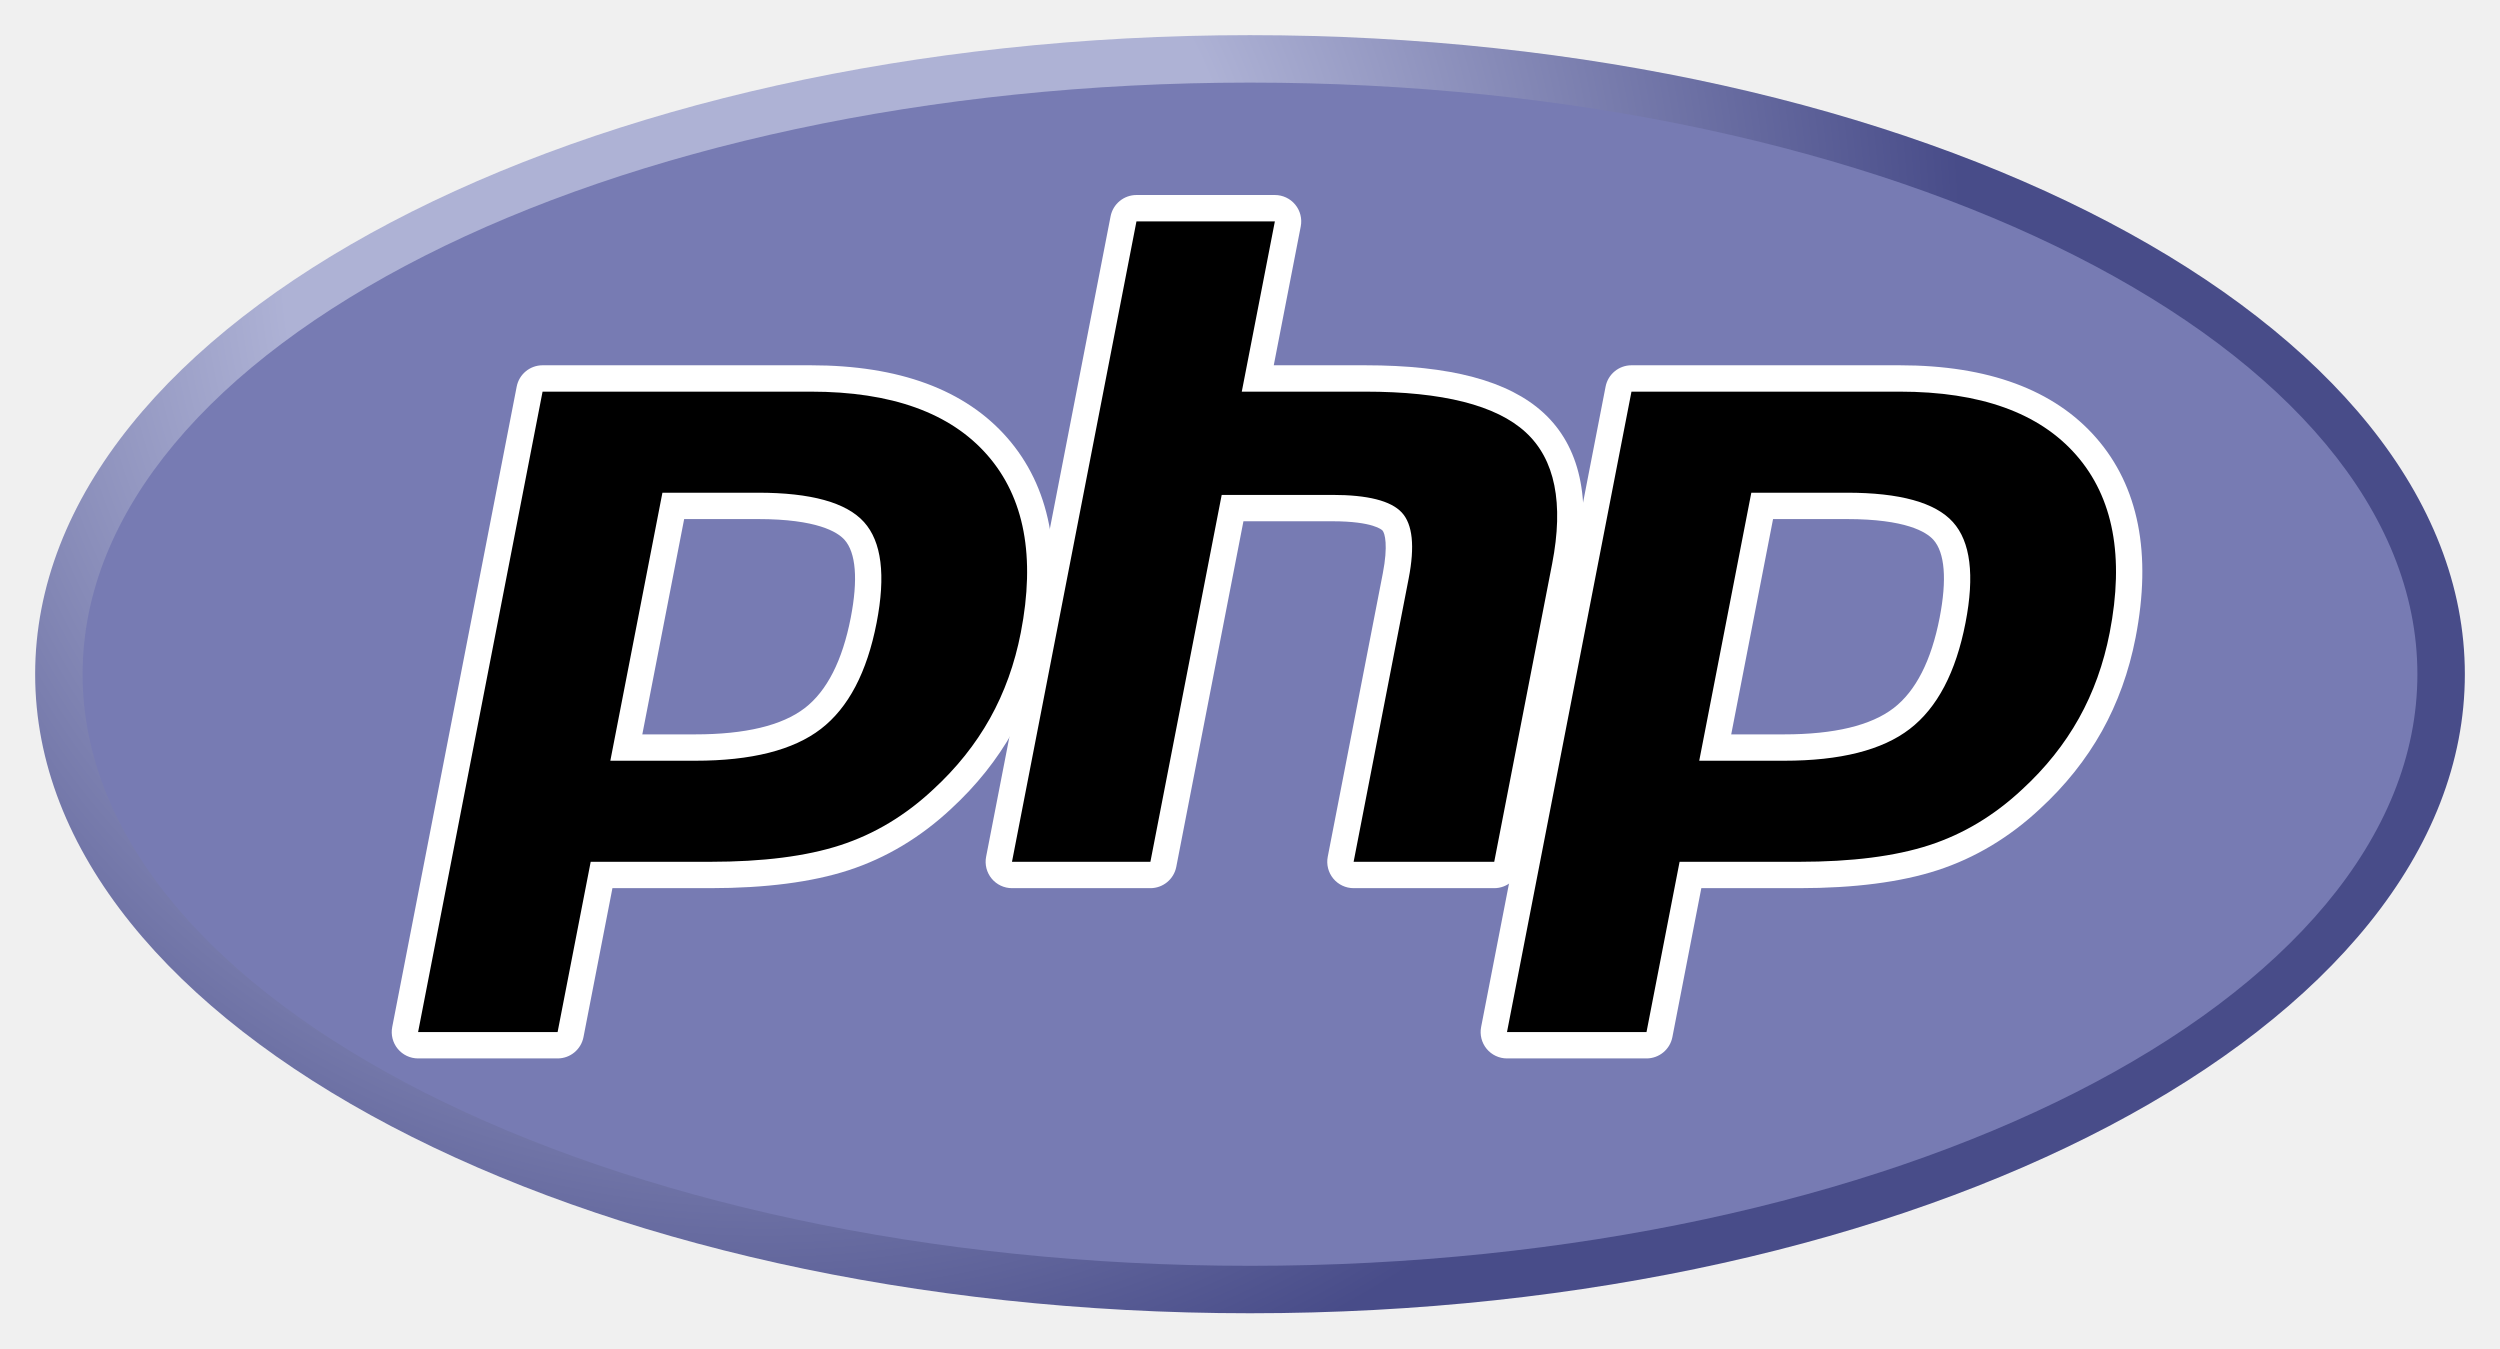
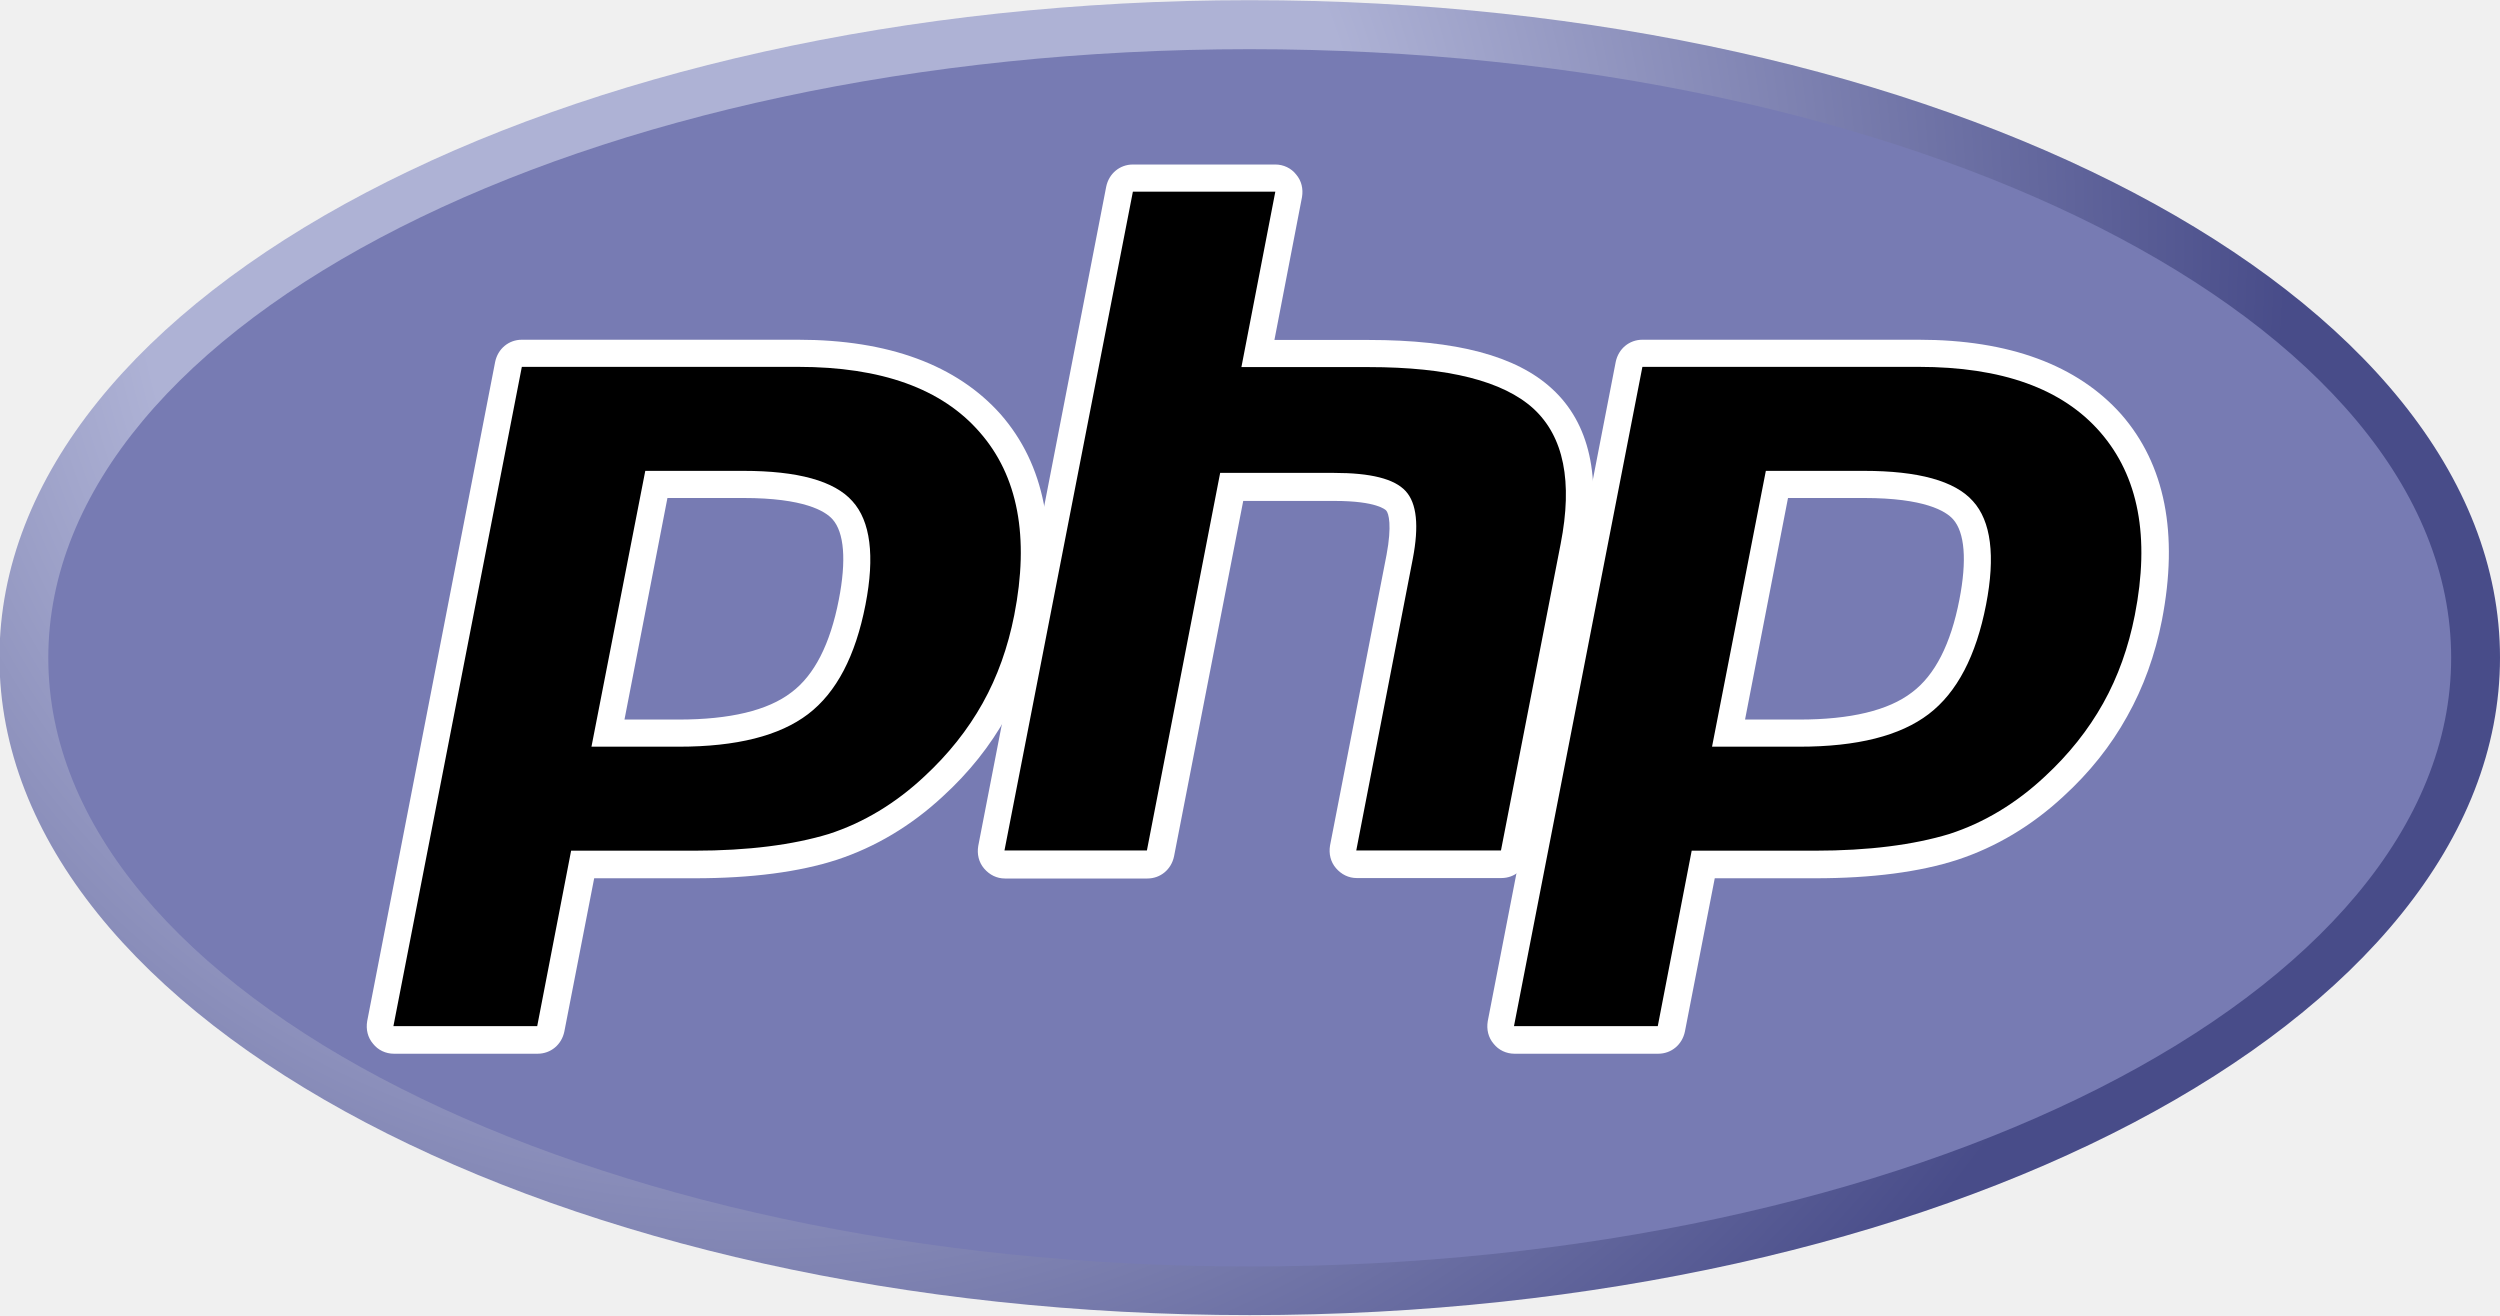
- <svg xmlns="http://www.w3.org/2000/svg" height="383.598" id="svg3430" version="1.1" viewBox="0 0 711.201 383.598" width="711.201" xml:space="preserve">
-   <defs id="defs3434">
-     <clipPath clipPathUnits="userSpaceOnUse" id="clipPath3444">
-       <path d="M 11.52,162 C 11.52,81.677 135.307,16.561 288,16.561 l 0,0 c 152.693,0 276.481,65.116 276.481,145.439 l 0,0 c 0,80.322 -123.788,145.439 -276.481,145.439 l 0,0 C 135.307,307.439 11.52,242.322 11.52,162" id="path3446" />
-     </clipPath>
-     <radialGradient cx="0" cy="0" fx="0" fy="0" gradientTransform="matrix(363.0579,0,0,-363.0579,177.52,256.3071)" gradientUnits="userSpaceOnUse" id="radialGradient3452" r="1" spreadMethod="pad">
-       <stop id="stop3454" offset="0" style="stop-opacity:1;stop-color:#aeb2d5" />
-       <stop id="stop3456" offset="0.3" style="stop-opacity:1;stop-color:#aeb2d5" />
-       <stop id="stop3458" offset="0.75" style="stop-opacity:1;stop-color:#484c89" />
-       <stop id="stop3460" offset="1" style="stop-opacity:1;stop-color:#484c89" />
-     </radialGradient>
-     <clipPath clipPathUnits="userSpaceOnUse" id="clipPath3468">
-       <path d="M 0,324 576,324 576,0 0,0 0,324 Z" id="path3470" />
-     </clipPath>
-     <clipPath clipPathUnits="userSpaceOnUse" id="clipPath3480">
-       <path d="M 0,324 576,324 576,0 0,0 0,324 Z" id="path3482" />
-     </clipPath>
-   </defs>
-   <g id="g3438" transform="matrix(1.25,0,0,-1.25,-4.4,394.2987)">
+ <svg xmlns="http://www.w3.org/2000/svg" xmlns:xlink="http://www.w3.org/1999/xlink" xml:space="preserve" id="svg3430" x="0" y="0" style="enable-background:new 0 0 691.1 363.6" version="1.1" viewBox="0 0 691.1 363.6">
+   <style>.st4{fill:#fff}</style>
+   <g id="g3438" transform="matrix(1.25 0 0 -1.25 -4.4 394.299)">
    <g id="g3440">
-       <g clip-path="url(#clipPath3444)" id="g3442">
+       <defs>
+         <path id="SVGID_1_" d="M3.4 170c0-80.3 123.8-145.4 276.5-145.4S556.4 89.7 556.4 170c0 80.3-123.8 145.4-276.5 145.4S3.4 250.3 3.4 170" />
+       </defs>
+       <clipPath id="SVGID_2_">
+         <use xlink:href="#SVGID_1_" style="overflow:visible" />
+       </clipPath>
+       <g id="g3442" style="clip-path:url(#SVGID_2_)">
        <g id="g3448">
          <g id="g3450">
-             <path d="M 11.52,162 C 11.52,81.677 135.307,16.561 288,16.561 l 0,0 c 152.693,0 276.481,65.116 276.481,145.439 l 0,0 c 0,80.322 -123.788,145.439 -276.481,145.439 l 0,0 C 135.307,307.439 11.52,242.322 11.52,162" id="path3462" style="fill:url(#radialGradient3452);stroke:none" />
+             <radialGradient id="path3462_1_" cx="41.741" cy="-166.469" r="1" gradientTransform="matrix(453.8224 0 0 -453.8224 -18773.443 -75283.117)" gradientUnits="userSpaceOnUse">
+               <stop offset="0" style="stop-color:#aeb2d5" />
+               <stop offset=".3" style="stop-color:#aeb2d5" />
+               <stop offset=".75" style="stop-color:#484c89" />
+               <stop offset="1" style="stop-color:#484c89" />
+             </radialGradient>
+             <path id="path3462" d="M3.4 170c0-80.3 123.8-145.4 276.5-145.4S556.4 89.7 556.4 170c0 80.3-123.8 145.4-276.5 145.4S3.4 250.3 3.4 170" style="fill:url(#path3462_1_)" />
          </g>
        </g>
      </g>
    </g>
    <g id="g3464">
-       <g clip-path="url(#clipPath3468)" id="g3466">
-         <g id="g3472" transform="translate(288,27.3594)">
-           <path d="M 0,0 C 146.729,0 265.68,60.281 265.68,134.641 265.68,209 146.729,269.282 0,269.282 -146.729,269.282 -265.68,209 -265.68,134.641 -265.68,60.281 -146.729,0 0,0" id="path3474" style="fill:#777bb3;fill-opacity:1;fill-rule:nonzero;stroke:none" />
+       <defs>
+         <path id="SVGID_3_" d="M-80.1-32.5h720v405h-720z" />
+       </defs>
+       <clipPath id="SVGID_4_">
+         <use xlink:href="#SVGID_3_" style="overflow:visible" />
+       </clipPath>
+       <g id="g3466" style="clip-path:url(#SVGID_4_)">
+         <g id="g3472" transform="translate(288 27.36)">
+           <path id="path3474" d="M-8.1 8c146.7 0 265.7 60.3 265.7 134.6 0 74.4-119 134.6-265.7 134.6S-273.8 217-273.8 142.6C-273.8 68.3-154.8 8-8.1 8" style="fill:#777bb3" />
        </g>
      </g>
    </g>
    <g id="g3476">
-       <g clip-path="url(#clipPath3480)" id="g3478">
-         <g id="g3484" transform="translate(161.7344,145.3066)">
-           <path d="m 0,0 c 12.065,0 21.072,2.225 26.771,6.611 5.638,4.341 9.532,11.862 11.573,22.353 1.903,9.806 1.178,16.653 -2.154,20.348 C 32.783,53.086 25.417,55 14.297,55 L -4.984,55 -15.673,0 0,0 Z m -63.063,-67.75 c -0.895,0 -1.745,0.4 -2.314,1.092 -0.57,0.691 -0.801,1.601 -0.63,2.48 L -37.679,81.573 C -37.405,82.982 -36.17,84 -34.734,84 L 26.32,84 C 45.508,84 59.79,78.79 68.767,68.513 77.792,58.182 80.579,43.741 77.05,25.592 75.614,18.198 73.144,11.331 69.709,5.183 66.27,-0.972 61.725,-6.667 56.198,-11.747 49.582,-17.939 42.094,-22.429 33.962,-25.071 25.959,-27.678 15.681,-29 3.414,-29 l -24.722,0 -7.06,-36.322 c -0.274,-1.41 -1.508,-2.428 -2.944,-2.428 l -31.751,0 z" id="path3486" style="fill:#000000;fill-opacity:1;fill-rule:nonzero;stroke:none" />
+       <g id="g3478">
+         <g id="g3484" transform="translate(161.734 145.307)">
+           <path id="path3486" d="M-8.1 8C4 8 13 10.2 18.7 14.6 24.3 19 28.2 26.5 30.3 37c1.9 9.8 1.2 16.7-2.2 20.3C24.7 61.1 17.3 63 6.2 63h-19.3L-23.8 8h15.7zm-63-67.8c-.9 0-1.7.4-2.3 1.1-.6.7-.8 1.6-.6 2.5l28.3 145.8c.3 1.4 1.5 2.4 2.9 2.4h61.1c19.2 0 33.5-5.2 42.4-15.5 9-10.3 11.8-24.8 8.3-42.9-1.4-7.4-3.9-14.3-7.3-20.4C58.2 7 53.6 1.3 48.1-3.7 41.5-9.9 34-14.4 25.9-17.1 17.9-19.7 7.6-21-4.7-21h-24.7l-7.1-36.3c-.3-1.4-1.5-2.4-2.9-2.4h-31.7z" />
        </g>
-         <g id="g3488" transform="translate(159.2236,197.3071)">
-           <path d="m 0,0 16.808,0 c 13.421,0 18.083,-2.945 19.667,-4.7 2.628,-2.914 3.124,-9.058 1.435,-17.767 C 36.012,-32.217 32.494,-39.13 27.452,-43.012 22.29,-46.986 13.898,-49 2.511,-49 L -9.523,-49 0,0 Z m 28.831,35 -61.055,0 c -2.872,0 -5.341,-2.036 -5.889,-4.855 l -28.328,-145.751 c -0.342,-1.759 0.12,-3.578 1.259,-4.961 1.14,-1.383 2.838,-2.183 4.63,-2.183 l 31.75,0 c 2.873,0 5.342,2.036 5.89,4.855 l 6.588,33.895 22.249,0 c 12.582,0 23.174,1.372 31.479,4.077 8.541,2.775 16.399,7.48 23.354,13.984 5.752,5.292 10.49,11.232 14.08,17.657 3.591,6.427 6.171,13.594 7.668,21.302 3.715,19.104 0.697,34.402 -8.969,45.466 C 63.965,29.444 48.923,35 28.831,35 m -45.633,-90 19.313,0 c 12.801,0 22.336,2.411 28.601,7.234 6.266,4.824 10.492,12.875 12.688,24.157 2.101,10.832 1.144,18.476 -2.871,22.929 C 36.909,3.773 28.87,6 16.808,6 L -4.946,6 -16.802,-55 M 28.831,29 C 47.198,29 60.597,24.18 69.019,14.539 77.44,4.898 79.976,-8.559 76.616,-25.836 75.233,-32.953 72.894,-39.46 69.601,-45.355 66.304,-51.254 61.999,-56.648 56.679,-61.539 50.339,-67.472 43.296,-71.7 35.546,-74.218 27.796,-76.743 17.925,-78 5.925,-78 l -27.196,0 -7.531,-38.75 -31.75,0 28.328,145.75 61.055,0" id="path3490" style="fill:#ffffff;fill-opacity:1;fill-rule:nonzero;stroke:none" />
+         <g id="g3488" transform="translate(159.224 197.307)">
+           <path id="path3490" d="M-8.1 8H8.7c13.4 0 18.1-2.9 19.7-4.7 2.6-2.9 3.1-9.1 1.4-17.8-1.9-9.8-5.4-16.7-10.5-20.5-5.2-4-13.6-6-24.9-6h-12l9.5 49zm28.9 35h-61.1c-2.9 0-5.3-2-5.9-4.9l-28.3-145.8c-.3-1.8.1-3.6 1.3-5 1.1-1.4 2.8-2.2 4.6-2.2h31.8c2.9 0 5.3 2 5.9 4.9l6.6 33.9h22.2c12.6 0 23.2 1.4 31.5 4.1 8.5 2.8 16.4 7.5 23.4 14 5.8 5.3 10.5 11.2 14.1 17.7 3.6 6.4 6.2 13.6 7.7 21.3 3.7 19.1.7 34.4-9 45.5C55.9 37.4 40.8 43 20.8 43m-45.7-90h19.3c12.8 0 22.3 2.4 28.6 7.2 6.3 4.8 10.5 12.9 12.7 24.2 2.1 10.8 1.1 18.5-2.9 22.9-4 4.5-12.1 6.7-24.1 6.7H-13l-11.9-61m45.7 84c18.4 0 31.8-4.8 40.2-14.5 8.4-9.6 11-23.1 7.6-40.4-1.4-7.1-3.7-13.6-7-19.5S54-48.7 48.7-53.6c-6.3-5.9-13.4-10.2-21.1-12.7C19.7-68.7 9.8-70-2.2-70h-27.2l-7.5-38.8h-31.8L-40.3 37h61.1" class="st4" />
        </g>
-         <g id="g3492" transform="translate(311.583,116.3066)">
-           <path d="m 0,0 c -0.896,0 -1.745,0.4 -2.314,1.092 -0.571,0.691 -0.802,1.6 -0.631,2.48 L 9.586,68.061 C 10.778,74.194 10.484,78.596 8.759,80.456 7.703,81.593 4.531,83.5 -4.848,83.5 L -27.55,83.5 -43.305,2.428 C -43.579,1.018 -44.814,0 -46.25,0 l -31.5,0 c -0.896,0 -1.745,0.4 -2.315,1.092 -0.57,0.691 -0.801,1.601 -0.63,2.48 l 28.328,145.751 c 0.274,1.409 1.509,2.427 2.945,2.427 l 31.5,0 c 0.896,0 1.745,-0.4 2.315,-1.091 0.57,-0.692 0.801,-1.601 0.63,-2.481 L -21.813,113 2.609,113 c 18.605,0 31.221,-3.28 38.569,-10.028 7.49,-6.884 9.827,-17.891 6.947,-32.719 L 34.945,2.428 C 34.671,1.018 33.437,0 32,0 L 0,0 Z" id="path3494" style="fill:#000000;fill-opacity:1;fill-rule:nonzero;stroke:none" />
+         <g id="g3492" transform="translate(311.583 116.307)">
+           <path id="path3494" d="M-8.1 8c-.9 0-1.7.4-2.3 1.1-.6.7-.8 1.6-.6 2.5L1.5 76.1c1.2 6.1.9 10.5-.8 12.4-1.1 1.1-4.2 3-13.6 3h-22.7l-15.8-81.1C-51.7 9-52.9 8-54.3 8h-31.5c-.9 0-1.7.4-2.3 1.1-.6.7-.8 1.6-.6 2.5l28.3 145.8c.3 1.4 1.5 2.4 2.9 2.4H-26c.9 0 1.7-.4 2.3-1.1.6-.7.8-1.6.6-2.5l-6.8-35.2h24.4c18.6 0 31.2-3.3 38.6-10 7.5-6.9 9.8-17.9 6.9-32.7L26.9 10.4C26.6 9 25.4 8 23.9 8h-32z" />
        </g>
-         <g id="g3496" transform="translate(293.6611,271.0571)">
-           <path d="m 0,0 -31.5,0 c -2.873,0 -5.342,-2.036 -5.89,-4.855 l -28.328,-145.751 c -0.342,-1.759 0.12,-3.578 1.26,-4.961 1.14,-1.383 2.838,-2.183 4.63,-2.183 l 31.5,0 c 2.872,0 5.342,2.036 5.89,4.855 l 15.283,78.645 20.229,0 c 9.363,0 11.328,-2 11.407,-2.086 0.568,-0.611 1.315,-3.441 0.082,-9.781 l -12.531,-64.489 c -0.342,-1.759 0.12,-3.578 1.26,-4.961 1.14,-1.383 2.838,-2.183 4.63,-2.183 l 32,0 c 2.872,0 5.342,2.036 5.89,4.855 l 13.179,67.825 c 3.093,15.921 0.447,27.864 -7.861,35.5 -7.928,7.281 -21.208,10.82 -40.599,10.82 l -20.784,0 6.143,31.605 C 6.231,-5.386 5.77,-3.566 4.63,-2.184 3.49,-0.801 1.792,0 0,0 m 0,-6 -7.531,-38.75 28.062,0 c 17.657,0 29.836,-3.082 36.539,-9.238 6.703,-6.16 8.711,-16.141 6.032,-29.938 l -13.18,-67.824 -32,0 12.531,64.488 c 1.426,7.336 0.902,12.34 -1.574,15.008 -2.477,2.668 -7.746,4.004 -15.805,4.004 l -25.176,0 -16.226,-83.5 -31.5,0 L -31.5,-6 0,-6" id="path3498" style="fill:#ffffff;fill-opacity:1;fill-rule:nonzero;stroke:none" />
+         <g id="g3496" transform="translate(293.661 271.057)">
+           <path id="path3498" d="M-8.1 8h-31.5c-2.9 0-5.3-2-5.9-4.9l-28.3-145.8c-.3-1.8.1-3.6 1.3-5s2.8-2.2 4.6-2.2h31.5c2.9 0 5.3 2 5.9 4.9l15.3 78.6H5c9.4 0 11.3-2 11.4-2.1.6-.6 1.3-3.4.1-9.8L4-142.6c-.3-1.8.1-3.6 1.3-5s2.8-2.2 4.6-2.2h32c2.9 0 5.3 2 5.9 4.9L61-77.1c3.1 15.9.4 27.9-7.9 35.5-7.9 7.3-21.2 10.8-40.6 10.8H-8.3L-2.2.8c.3 1.8-.1 3.6-1.3 5C-4.6 7.2-6.3 8-8.1 8m0-6-7.5-38.8h28.1c17.7 0 29.8-3.1 36.5-9.2 6.7-6.2 8.7-16.1 6-29.9l-13.2-67.8h-32l12.5 64.5c1.4 7.3.9 12.3-1.6 15-2.5 2.7-7.7 4-15.8 4h-25.2l-16.2-83.5H-68L-39.6 2h31.5" class="st4" />
        </g>
-         <g id="g3500" transform="translate(409.5498,145.3066)">
-           <path d="m 0,0 c 12.065,0 21.072,2.225 26.771,6.611 5.638,4.34 9.532,11.861 11.574,22.353 1.903,9.806 1.178,16.653 -2.155,20.348 C 32.783,53.086 25.417,55 14.297,55 L -4.984,55 -15.673,0 0,0 Z m -63.062,-67.75 c -0.895,0 -1.745,0.4 -2.314,1.092 -0.57,0.691 -0.802,1.601 -0.631,2.48 L -37.679,81.573 C -37.404,82.982 -36.17,84 -34.733,84 L 26.32,84 C 45.509,84 59.79,78.79 68.768,68.513 77.793,58.183 80.579,43.742 77.051,25.592 75.613,18.198 73.144,11.331 69.709,5.183 66.27,-0.972 61.725,-6.667 56.198,-11.747 49.582,-17.939 42.094,-22.429 33.962,-25.071 25.959,-27.678 15.681,-29 3.414,-29 l -24.723,0 -7.057,-36.322 c -0.275,-1.41 -1.509,-2.428 -2.946,-2.428 l -31.75,0 z" id="path3502" style="fill:#000000;fill-opacity:1;fill-rule:nonzero;stroke:none" />
+         <g id="g3500" transform="translate(409.55 145.307)">
+           <path id="path3502" d="M-8.1 8C4 8 13 10.2 18.7 14.6 24.3 19 28.2 26.5 30.3 37c1.9 9.8 1.2 16.7-2.2 20.3C24.7 61.1 17.3 63 6.2 63h-19.3L-23.8 8h15.7zm-63-67.8c-.9 0-1.7.4-2.3 1.1-.6.7-.8 1.6-.6 2.5l28.3 145.8c.3 1.4 1.5 2.4 2.9 2.4h61.1c19.2 0 33.5-5.2 42.4-15.5 9-10.3 11.8-24.8 8.3-42.9-1.4-7.4-3.9-14.3-7.3-20.4C58.2 7 53.6 1.3 48.1-3.7 41.5-9.9 34-14.4 25.9-17.1 17.9-19.7 7.6-21-4.7-21h-24.7l-7.1-36.3c-.3-1.4-1.5-2.4-2.9-2.4h-31.7z" />
        </g>
-         <g id="g3504" transform="translate(407.0391,197.3071)">
-           <path d="M 0,0 16.808,0 C 30.229,0 34.891,-2.945 36.475,-4.7 39.104,-7.614 39.6,-13.758 37.91,-22.466 36.012,-32.217 32.493,-39.13 27.452,-43.012 22.29,-46.986 13.898,-49 2.511,-49 L -9.522,-49 0,0 Z m 28.831,35 -61.054,0 c -2.872,0 -5.341,-2.036 -5.889,-4.855 L -66.44,-115.606 c -0.342,-1.759 0.12,-3.578 1.259,-4.961 1.14,-1.383 2.838,-2.183 4.63,-2.183 l 31.75,0 c 2.872,0 5.342,2.036 5.89,4.855 l 6.587,33.895 22.249,0 c 12.582,0 23.174,1.372 31.479,4.077 8.541,2.775 16.401,7.481 23.356,13.986 5.752,5.291 10.488,11.23 14.078,17.655 3.591,6.427 6.171,13.594 7.668,21.302 3.715,19.105 0.697,34.403 -8.969,45.467 C 63.965,29.444 48.924,35 28.831,35 m -45.632,-90 19.312,0 c 12.801,0 22.336,2.411 28.601,7.234 6.267,4.824 10.492,12.875 12.688,24.157 2.102,10.832 1.145,18.476 -2.871,22.929 C 36.909,3.773 28.87,6 16.808,6 L -4.946,6 -16.801,-55 M 28.831,29 C 47.198,29 60.597,24.18 69.019,14.539 77.441,4.898 79.976,-8.559 76.616,-25.836 75.233,-32.953 72.894,-39.46 69.601,-45.355 66.304,-51.254 61.999,-56.648 56.679,-61.539 50.339,-67.472 43.296,-71.7 35.546,-74.218 27.796,-76.743 17.925,-78 5.925,-78 l -27.196,0 -7.53,-38.75 -31.75,0 28.328,145.75 61.054,0" id="path3506" style="fill:#ffffff;fill-opacity:1;fill-rule:nonzero;stroke:none" />
+         <g id="g3504" transform="translate(407.04 197.307)">
+           <path id="path3506" d="M-8.1 8H8.7c13.4 0 18.1-2.9 19.7-4.7 2.6-2.9 3.1-9.1 1.4-17.8-1.9-9.8-5.4-16.7-10.5-20.5-5.2-4-13.6-6-24.9-6h-12l9.5 49zm28.9 35h-61.1c-2.9 0-5.3-2-5.9-4.9l-28.3-145.8c-.3-1.8.1-3.6 1.3-5 1.1-1.4 2.8-2.2 4.6-2.2h31.8c2.9 0 5.3 2 5.9 4.9l6.6 33.9h22.2c12.6 0 23.2 1.4 31.5 4.1 8.5 2.8 16.4 7.5 23.4 14 5.8 5.3 10.5 11.2 14.1 17.7 3.6 6.4 6.2 13.6 7.7 21.3 3.7 19.1.7 34.4-9 45.5C55.9 37.4 40.8 43 20.8 43m-45.7-90h19.3c12.8 0 22.3 2.4 28.6 7.2 6.3 4.8 10.5 12.9 12.7 24.2 2.1 10.8 1.1 18.5-2.9 22.9-4 4.5-12.1 6.7-24.1 6.7H-13l-11.9-61m45.7 84c18.4 0 31.8-4.8 40.2-14.5S72-.6 68.6-17.9c-1.4-7.1-3.7-13.6-7-19.5S54-48.7 48.7-53.6c-6.3-5.9-13.4-10.2-21.1-12.7C19.7-68.7 9.8-70-2.2-70h-27.2l-7.5-38.8h-31.8L-40.3 37h61.1" class="st4" />
        </g>
      </g>
    </g>
  </g>
</svg>
